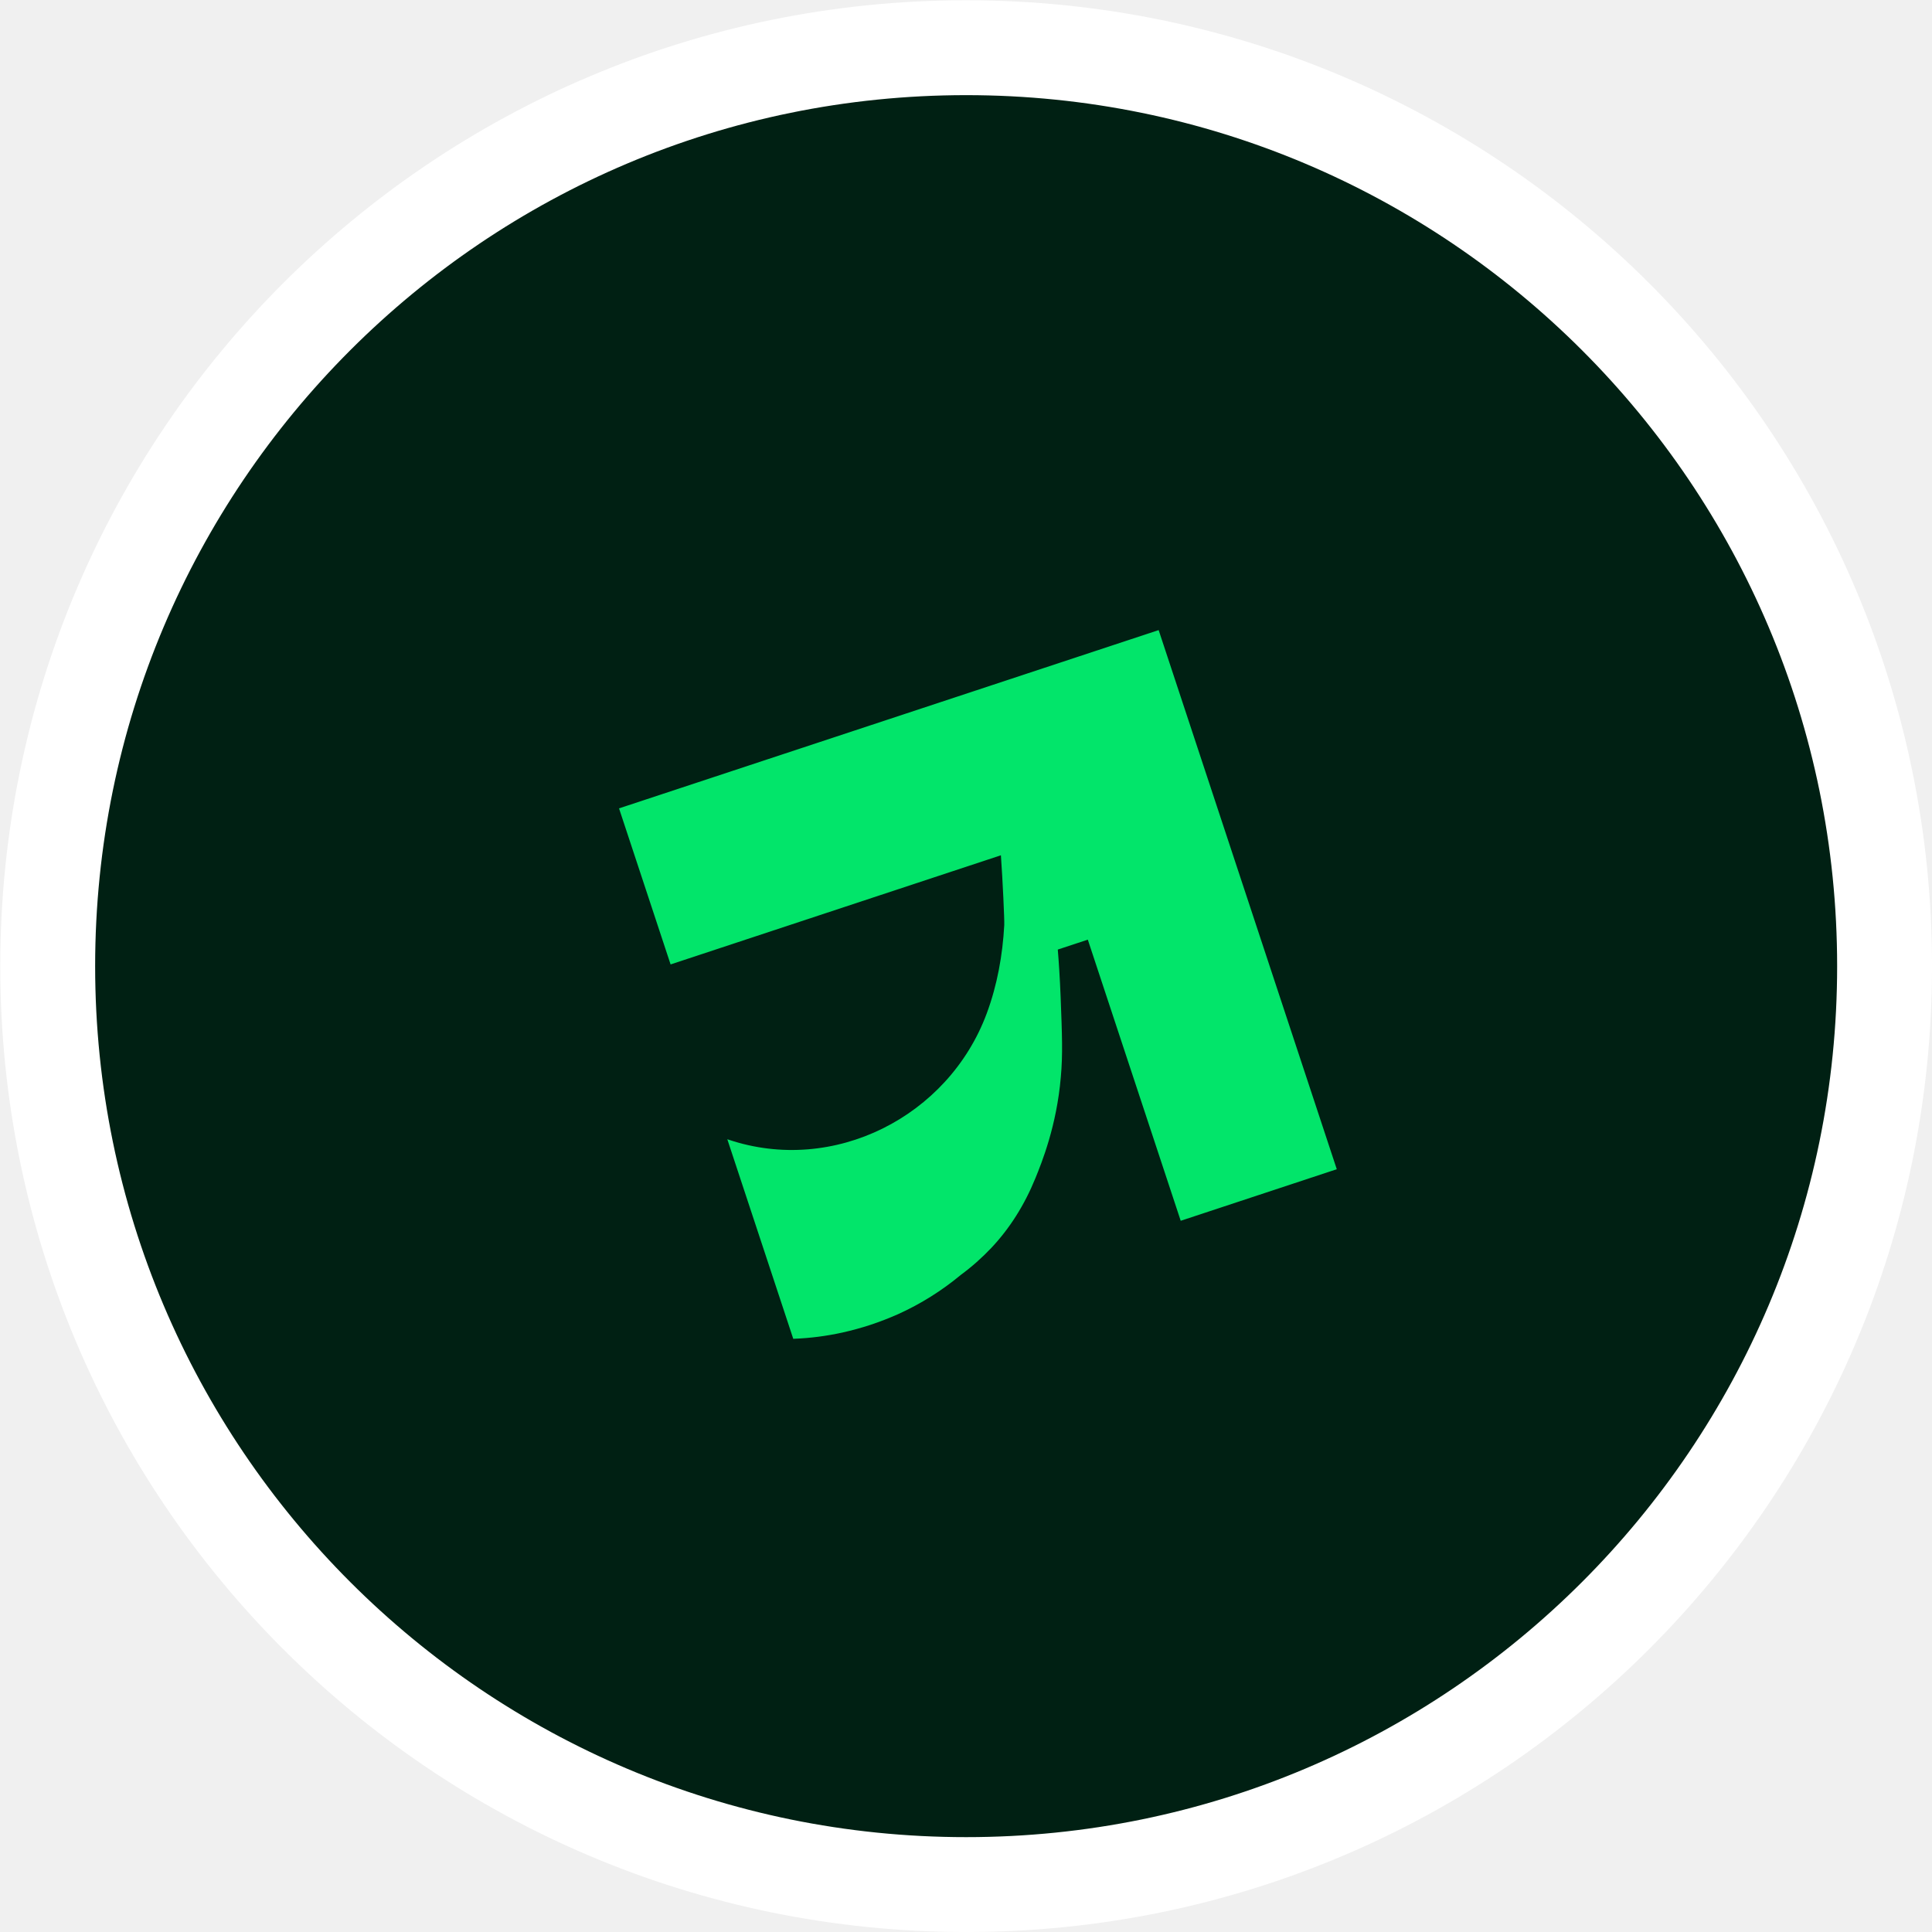
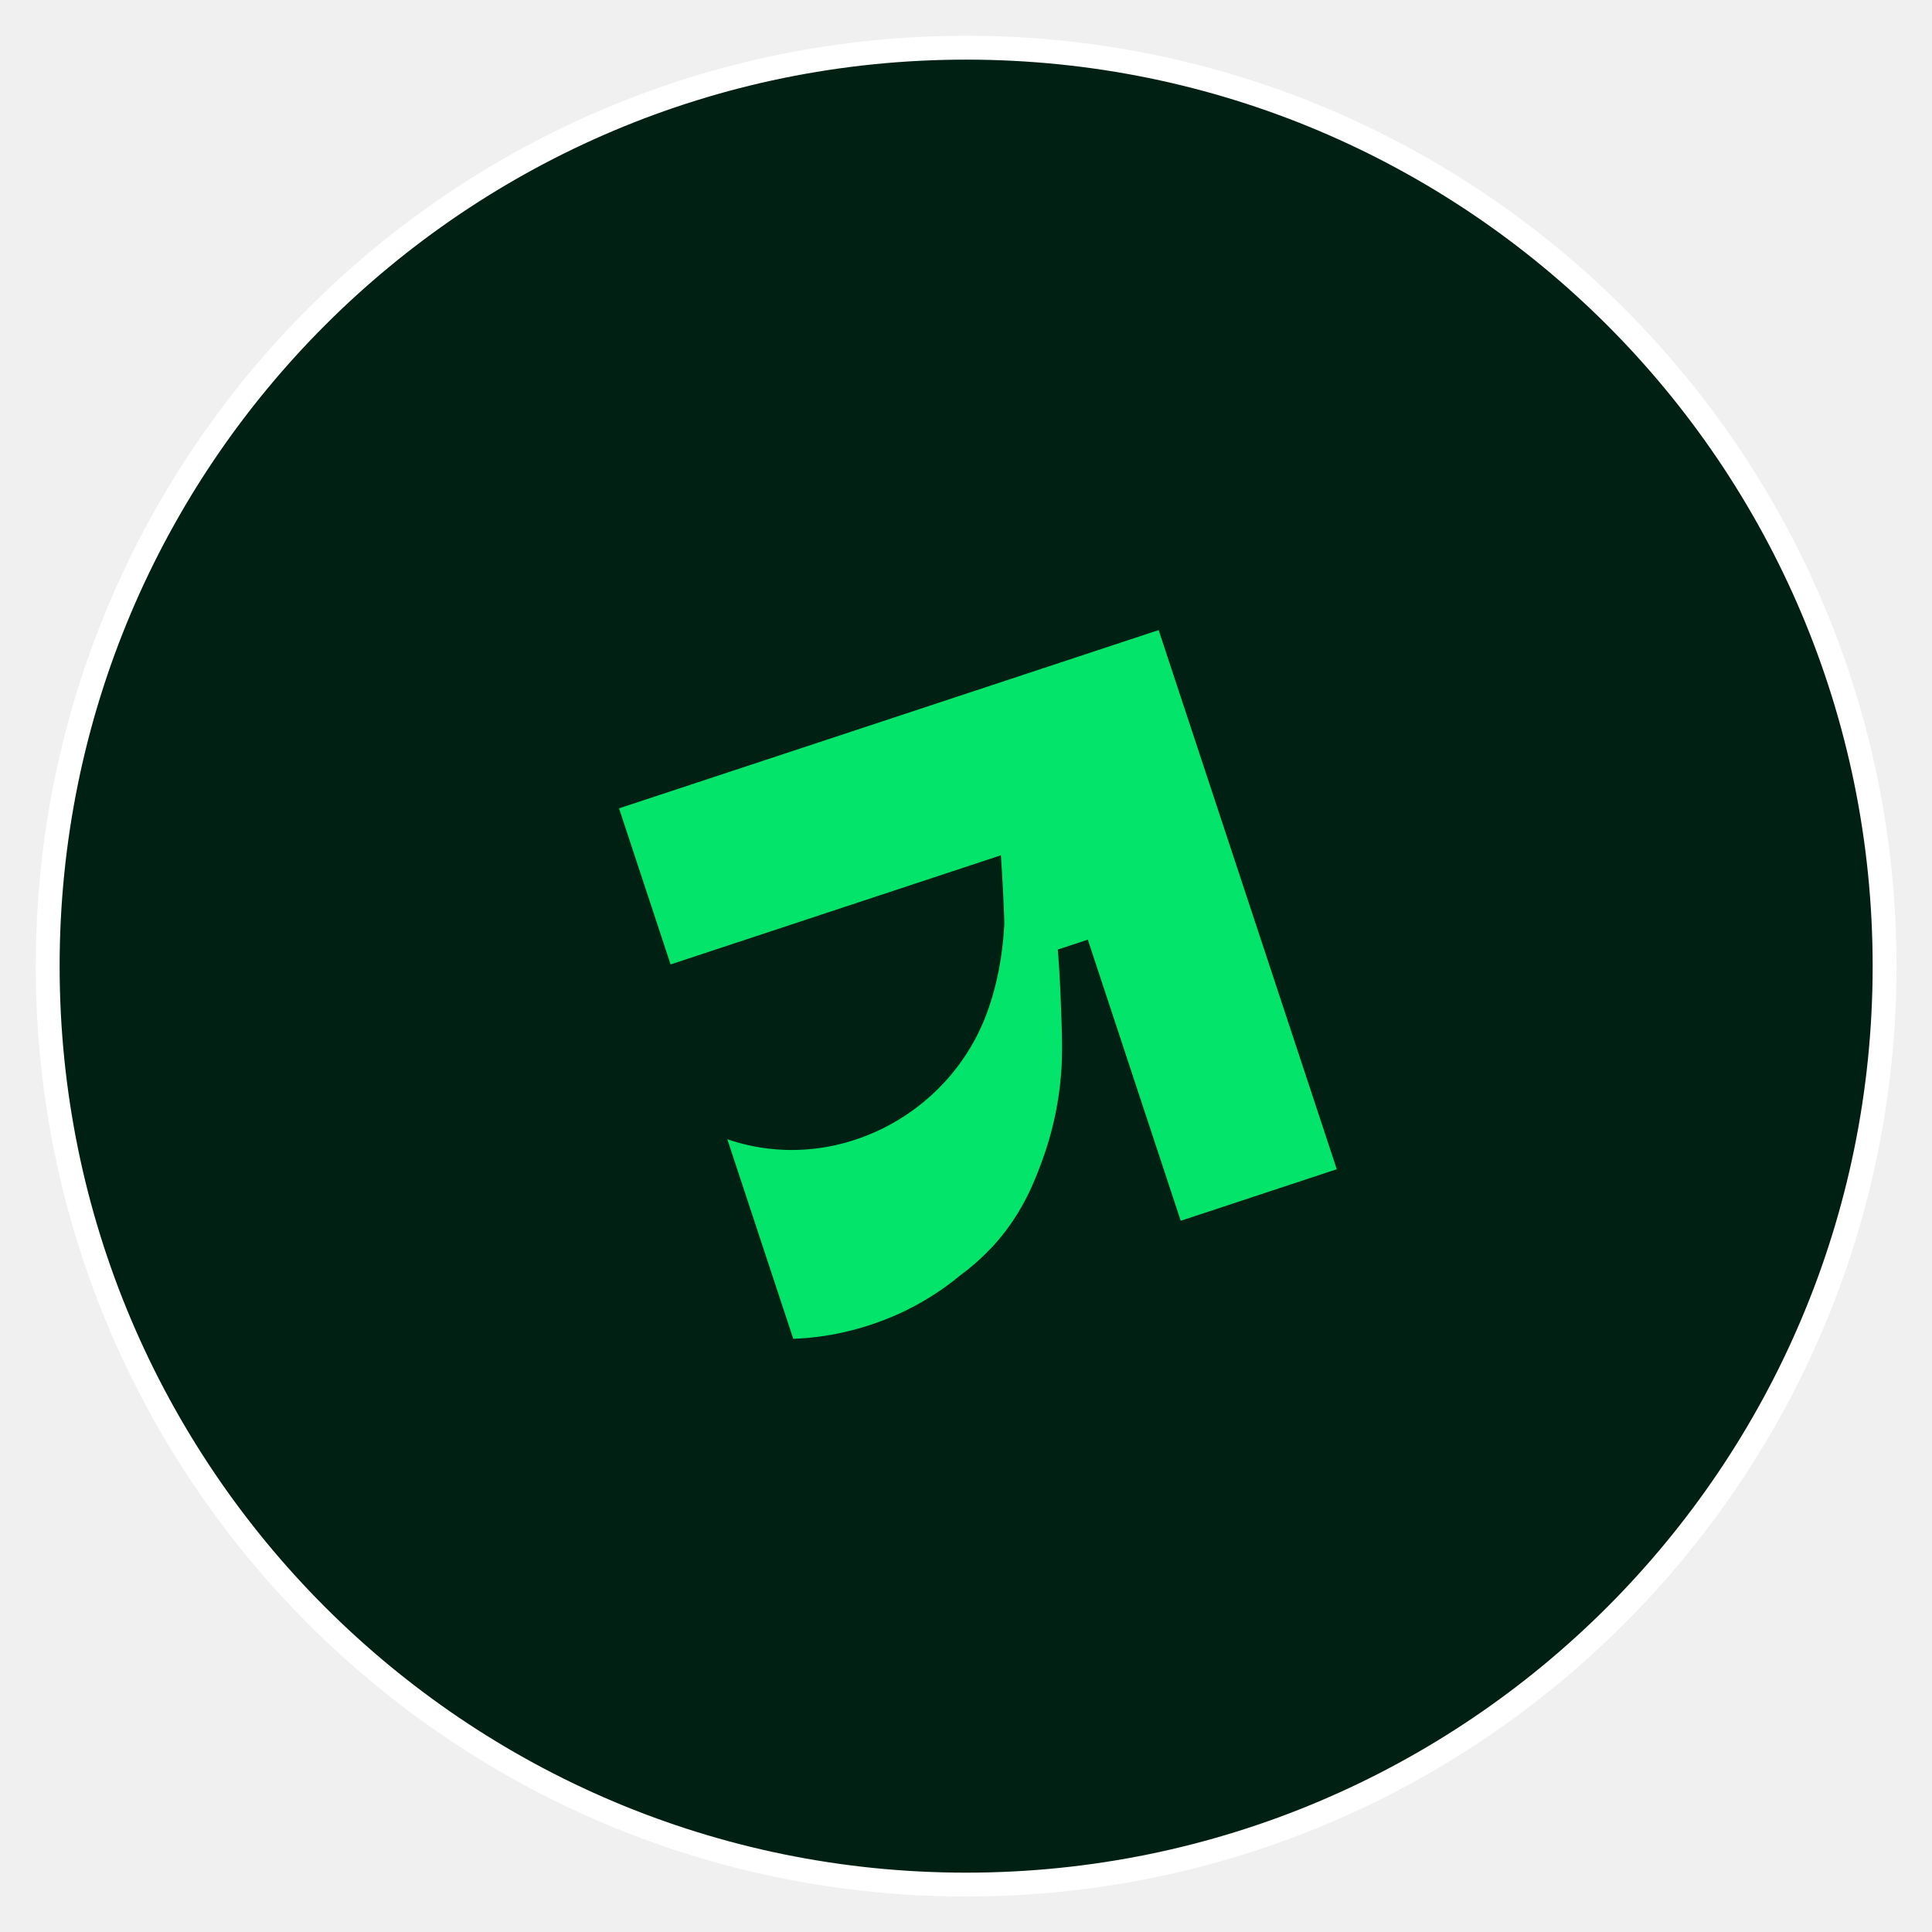
<svg xmlns="http://www.w3.org/2000/svg" width="81" height="81" viewBox="0 0 81 81" fill="none">
-   <circle cx="40.506" cy="40.506" r="38.506" fill="#002013" stroke="white" stroke-width="3.978" />
+   <circle cx="40.506" cy="40.506" r="38.506" fill="#002013" stroke="white" strokeWidth="3.978" />
  <path d="M48.577 26.417L56.045 49.02L49.502 51.182L45.607 39.395L44.348 39.811C44.388 40.287 44.435 40.977 44.468 41.812C44.528 43.382 44.562 44.209 44.475 45.16C44.301 47.203 43.676 48.741 43.41 49.396C42.948 50.529 42.33 51.505 41.554 52.327C41.17 52.731 40.745 53.111 40.277 53.455C39.489 54.11 38.607 54.666 37.648 55.099C37.278 55.261 36.897 55.412 36.5 55.543C36.103 55.674 35.711 55.779 35.318 55.868C34.64 56.016 33.965 56.103 33.3 56.128C33.286 56.13 33.273 56.131 33.258 56.131L30.493 47.764C30.51 47.77 30.526 47.776 30.542 47.78C34.955 49.261 39.76 46.816 41.367 42.495C41.81 41.304 42.036 40.043 42.104 38.782C42.115 38.569 42.037 36.886 41.963 35.858L28.115 40.434L25.953 33.891L48.577 26.417Z" fill="#02E56A" />
</svg>
